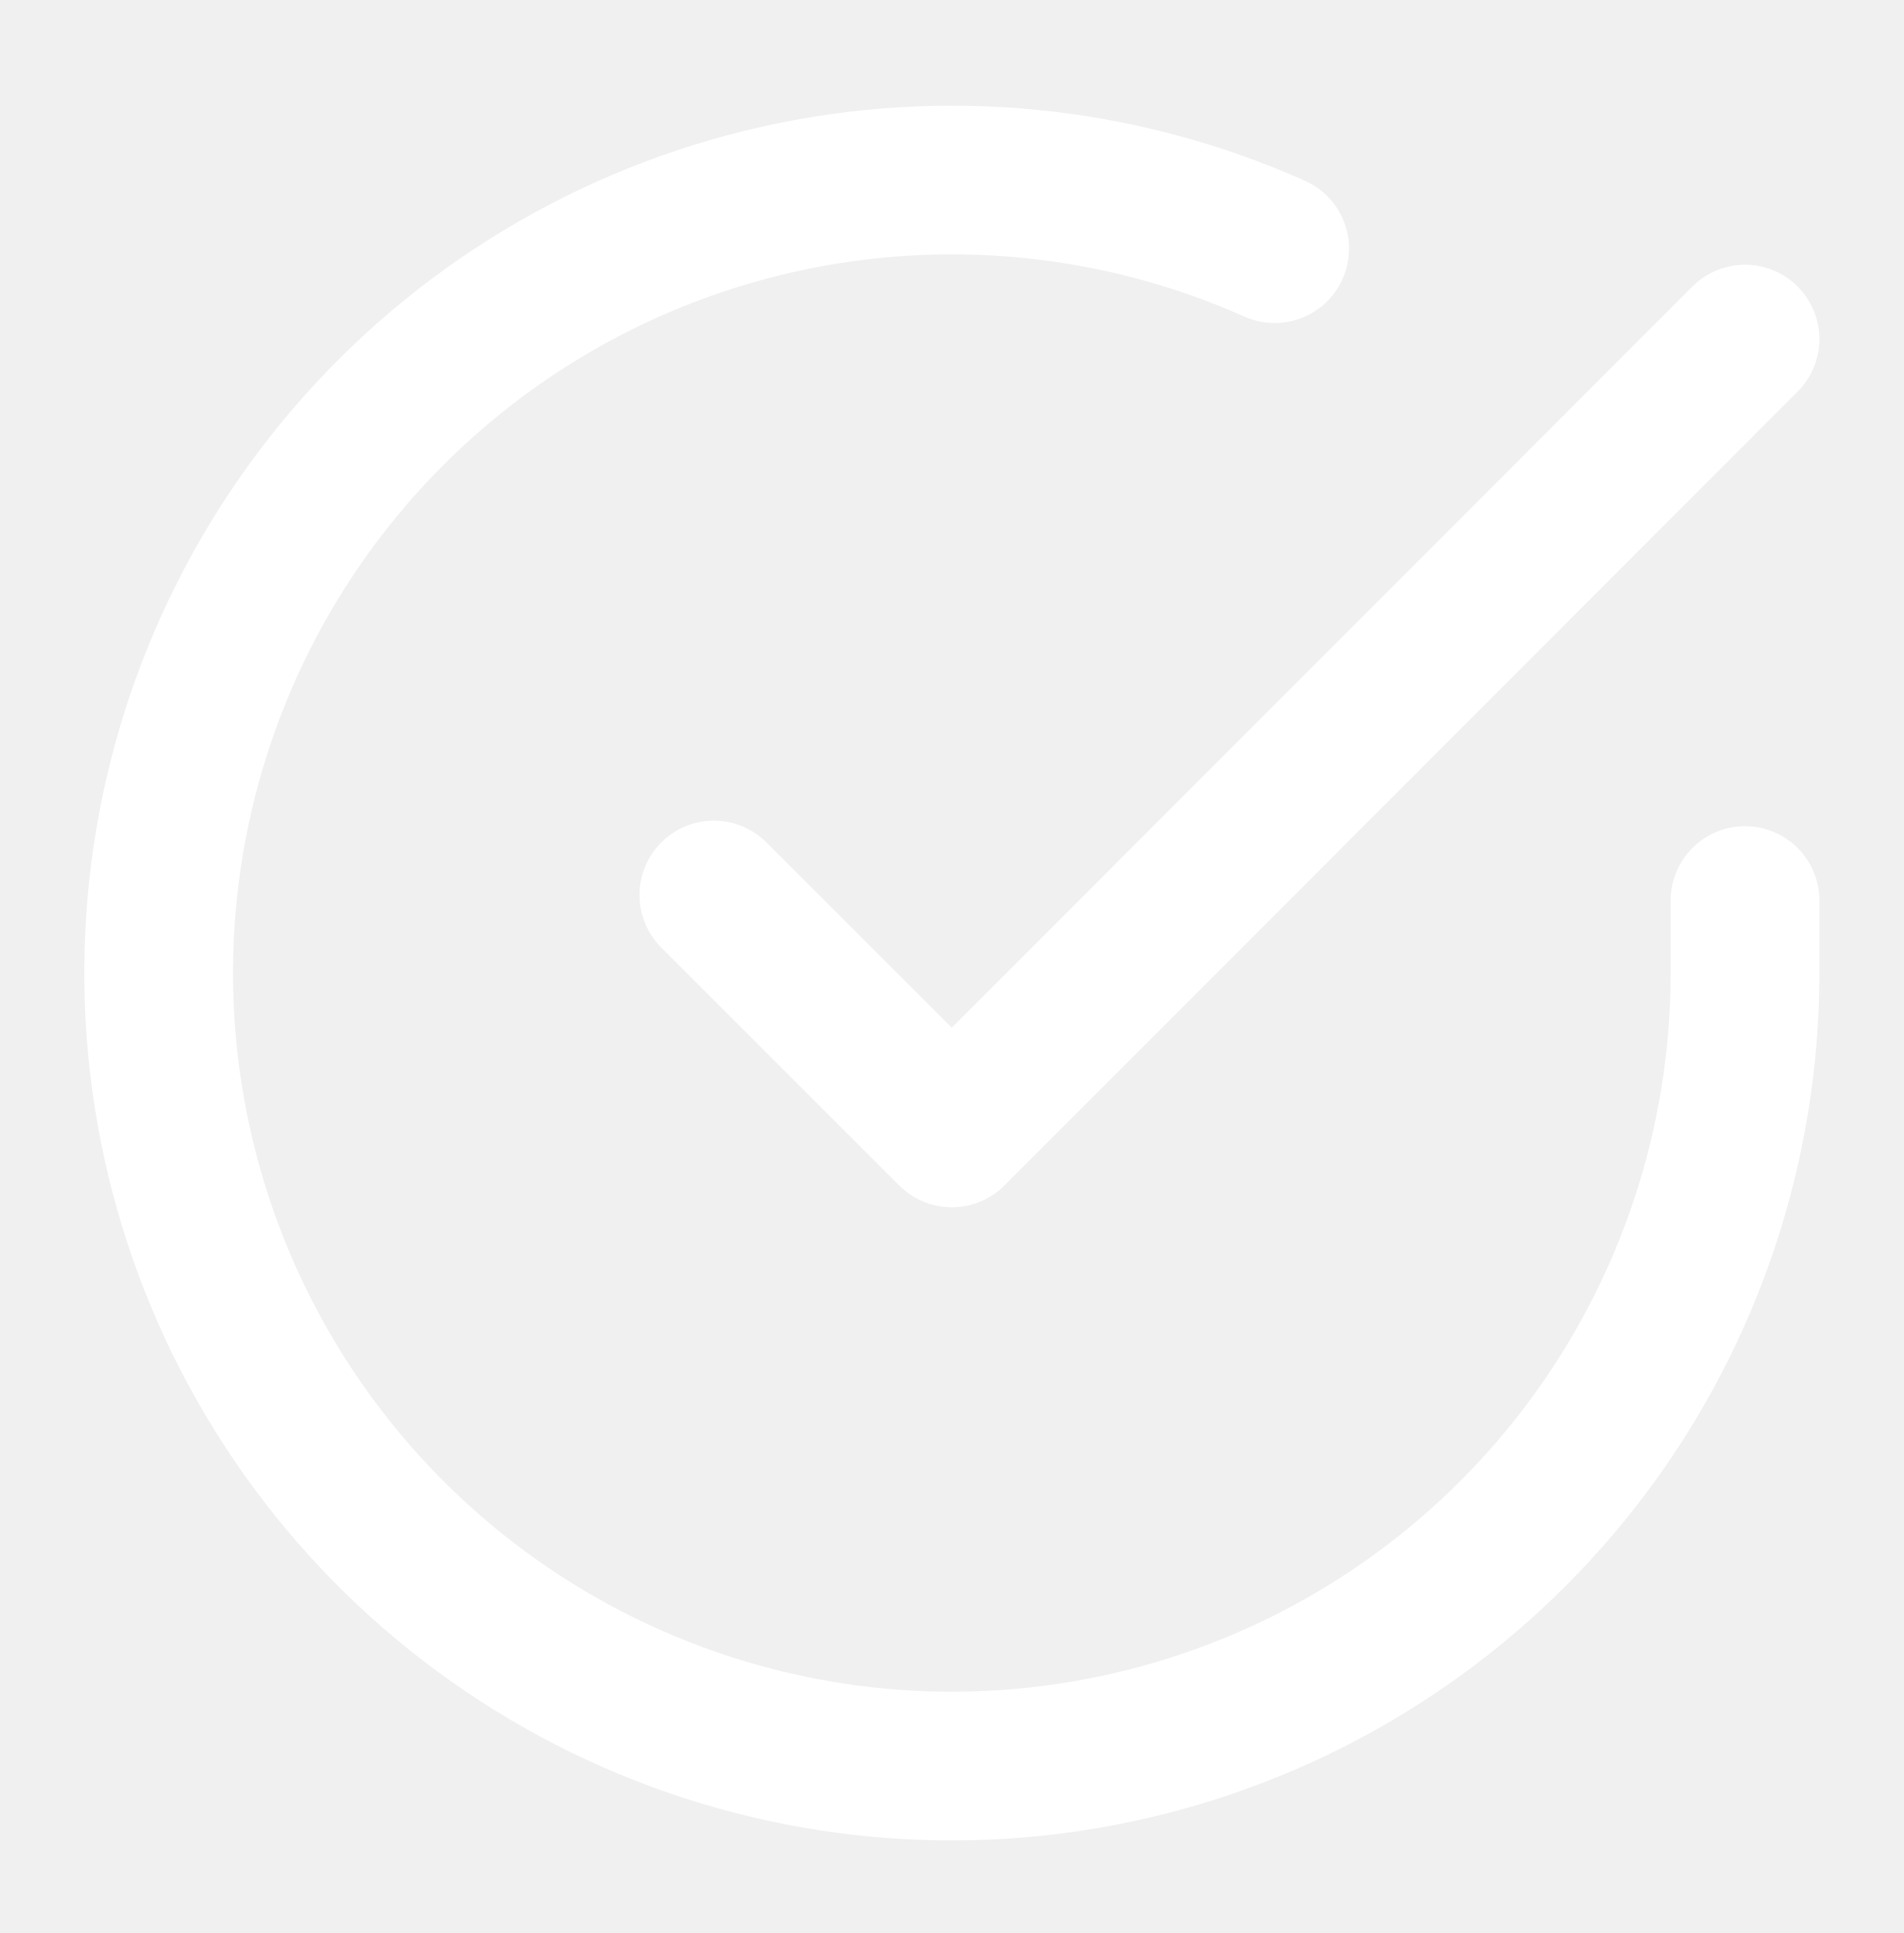
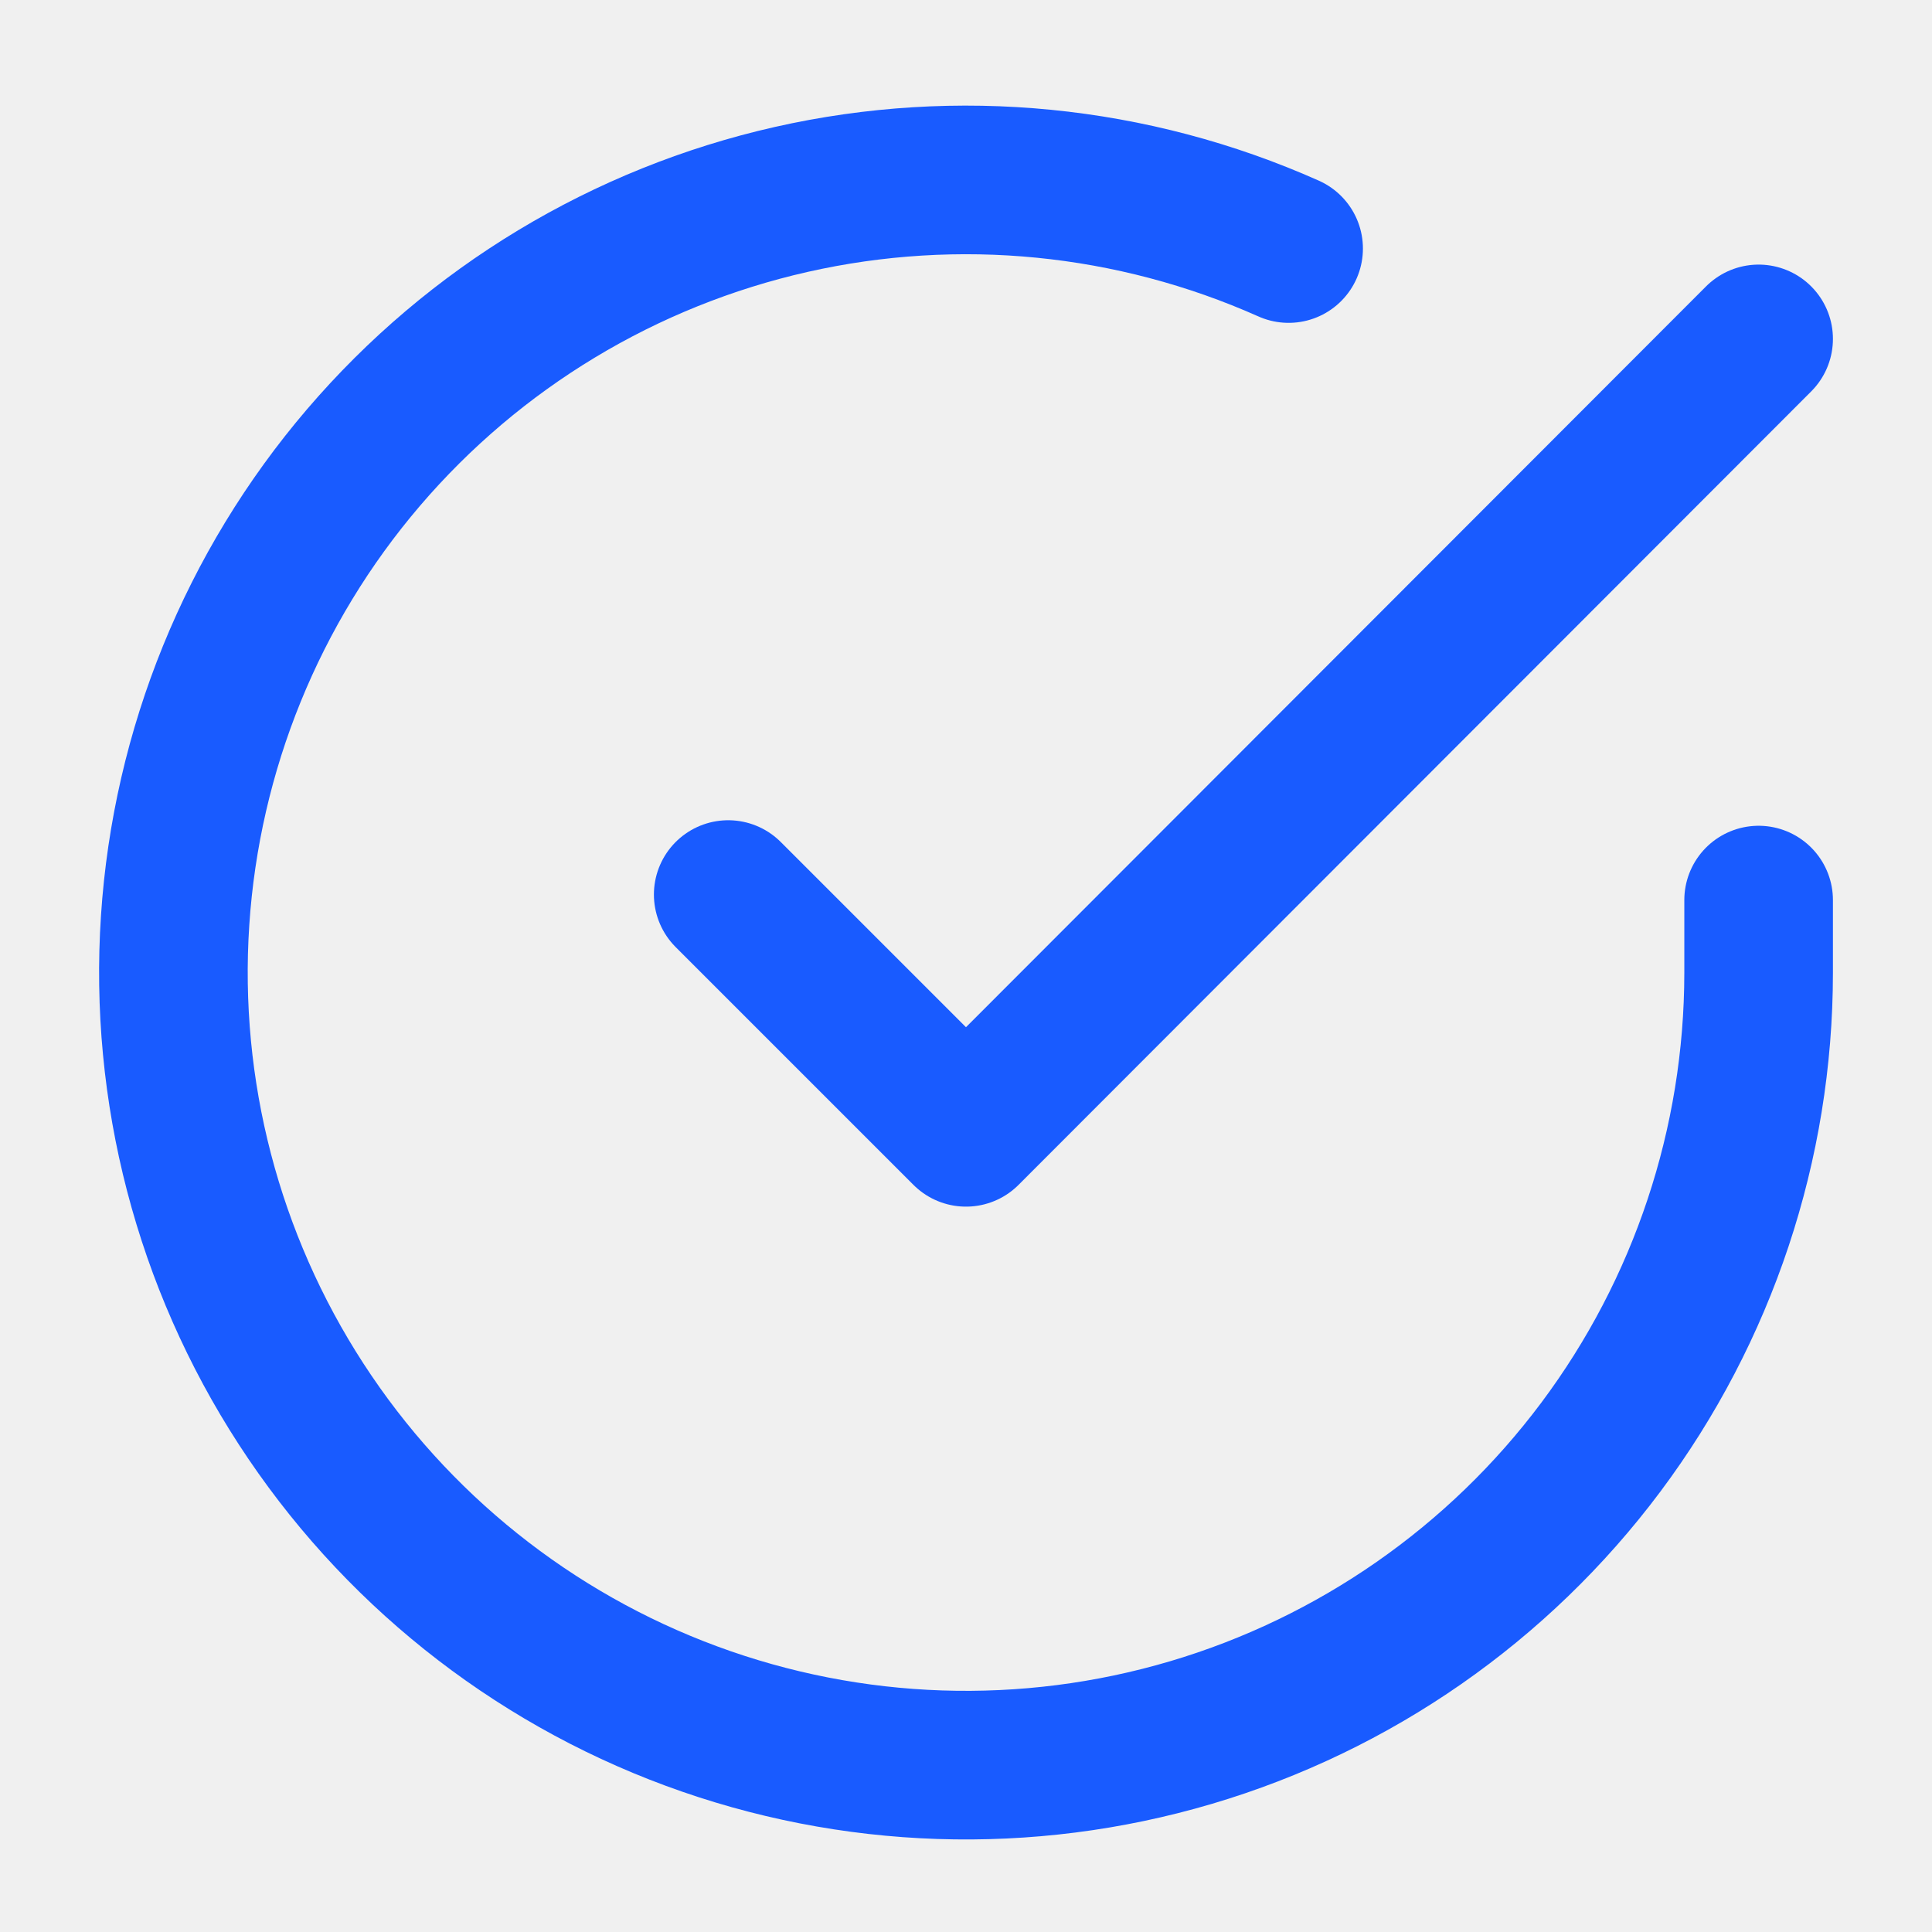
- <svg xmlns="http://www.w3.org/2000/svg" width="64" height="65" viewBox="0 0 64 65" fill="none">
-   <path d="M58.667 30.282V32.735C58.664 38.486 56.802 44.081 53.359 48.687C49.916 53.292 45.076 56.662 39.562 58.292C34.047 59.923 28.153 59.727 22.759 57.734C17.365 55.741 12.76 52.058 9.63 47.234C6.5 42.41 5.013 36.703 5.392 30.965C5.77 25.227 7.993 19.765 11.729 15.394C15.466 11.023 20.515 7.976 26.124 6.709C31.733 5.442 37.601 6.021 42.854 8.362" stroke="white" stroke-width="5" stroke-linecap="round" stroke-linejoin="round" />
-   <path d="M58.667 11.402L32 38.096L24 30.096" stroke="white" stroke-width="5" stroke-linecap="round" stroke-linejoin="round" />
+ <svg xmlns="http://www.w3.org/2000/svg" width="20" height="20" viewBox="0 0 64 65" fill="none">
+   <path d="M58.667 30.282V32.735C58.664 38.486 56.802 44.081 53.359 48.687C49.916 53.292 45.076 56.662 39.562 58.292C34.047 59.923 28.153 59.727 22.759 57.734C17.365 55.741 12.76 52.058 9.63 47.234C6.5 42.41 5.013 36.703 5.392 30.965C5.77 25.227 7.993 19.765 11.729 15.394C15.466 11.023 20.515 7.976 26.124 6.709C31.733 5.442 37.601 6.021 42.854 8.362" stroke="#195BFF" stroke-width="5" stroke-linecap="round" stroke-linejoin="round" />
+   <path d="M58.667 11.402L32 38.096L24 30.096" stroke="#195BFF" stroke-width="5" stroke-linecap="round" stroke-linejoin="round" />
</svg>
